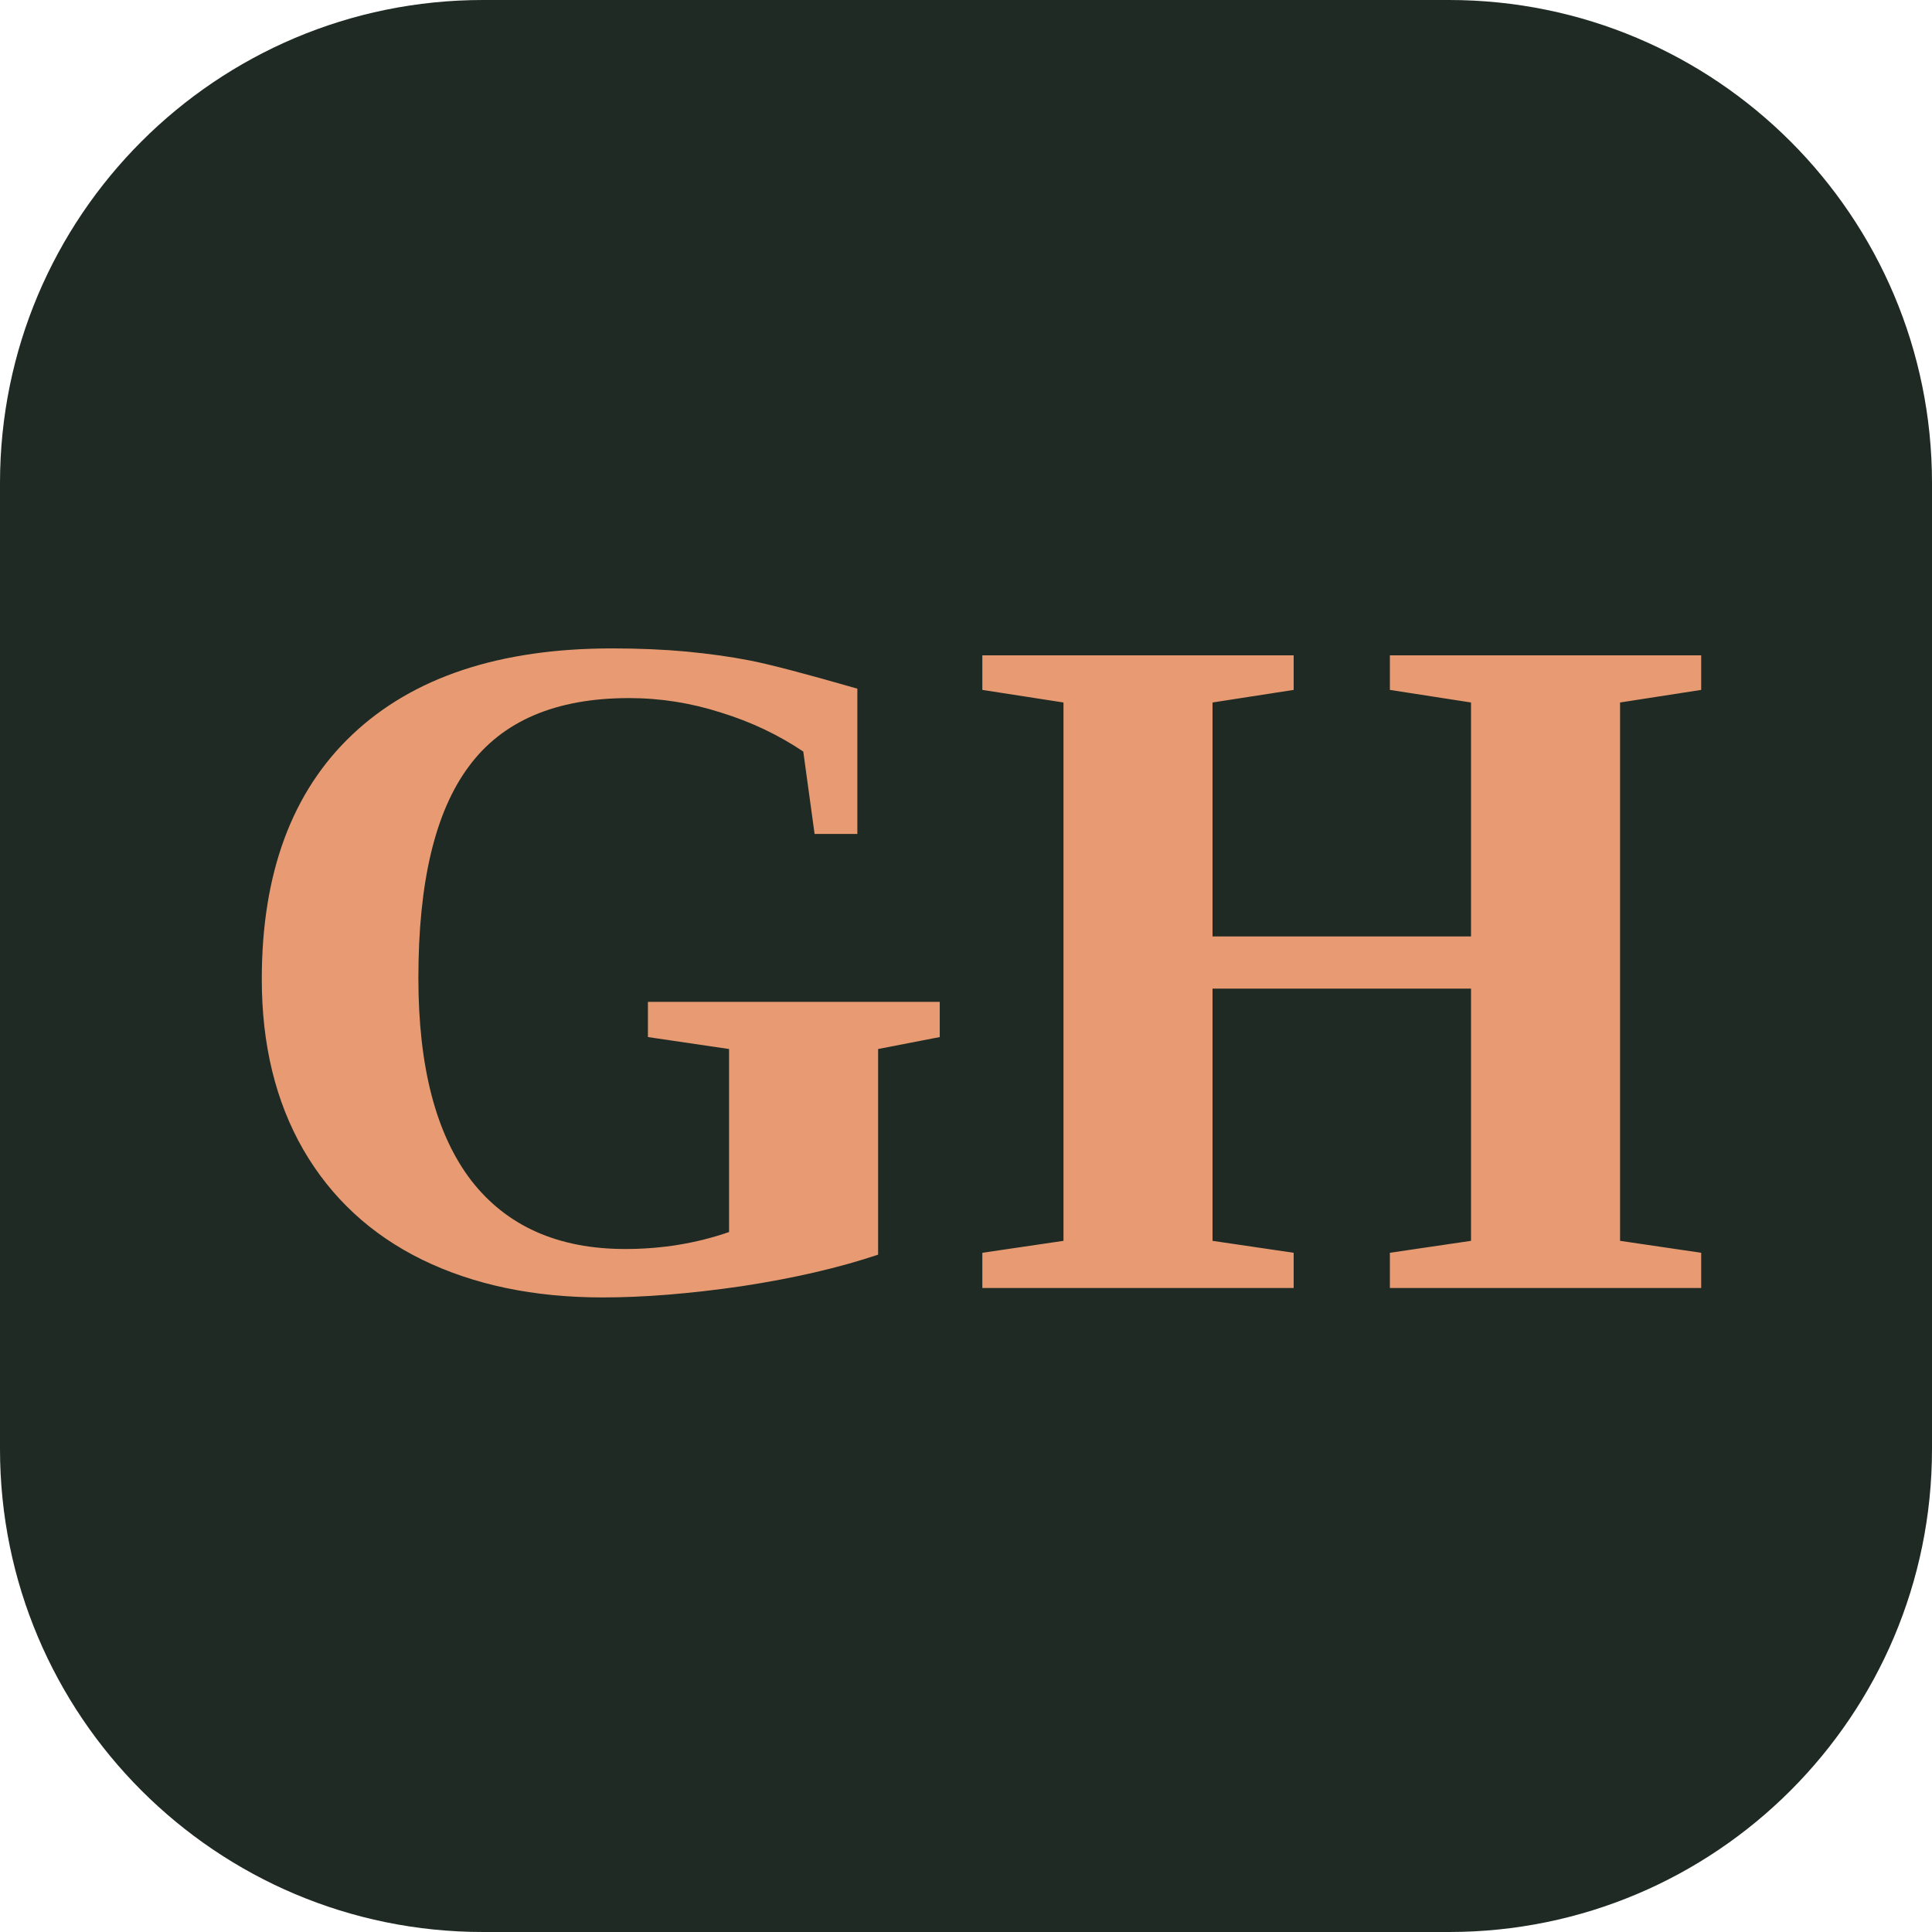
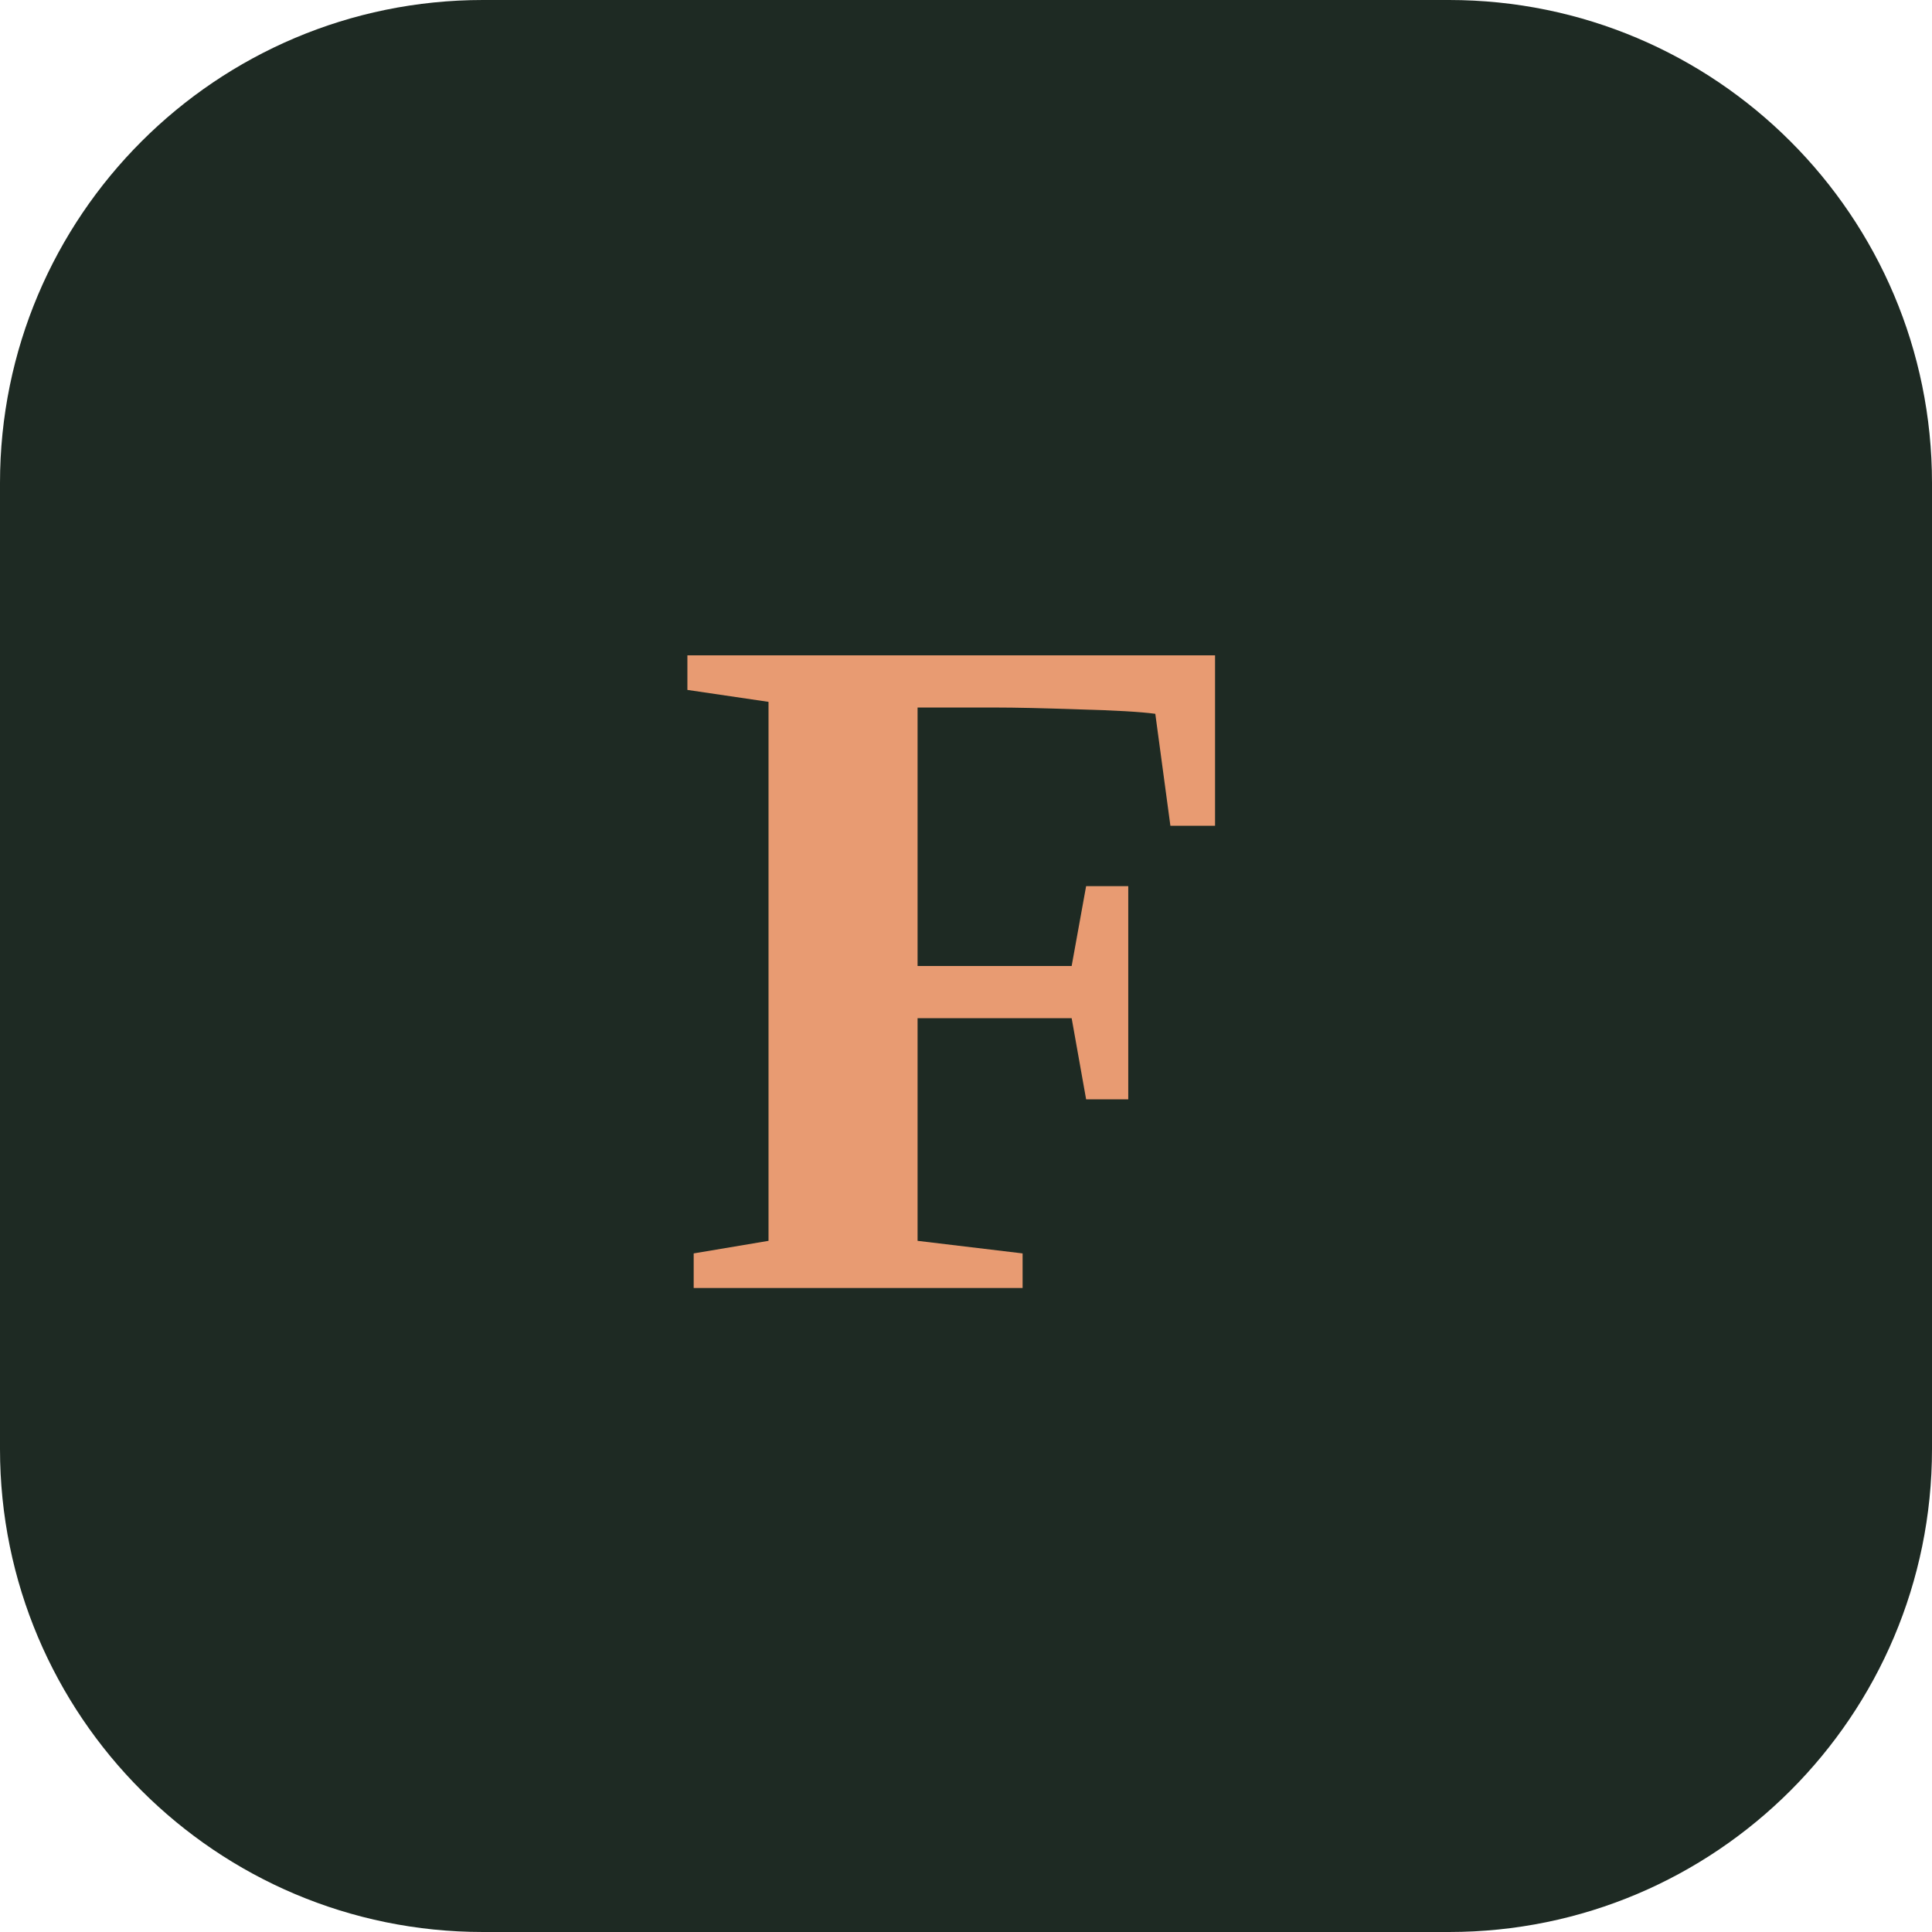
<svg xmlns="http://www.w3.org/2000/svg" viewBox="0 0 48 48">
  <rect x="0" y="0" width="48" height="48" rx="12" fill="#1E2A23" />
-   <text x="24" y="32" text-anchor="middle" font-family="Georgia, 'Times New Roman', serif" font-weight="700" font-size="24" fill="#E89B72">GH</text>
+   <text x="24" y="32" text-anchor="middle" font-family="Georgia, 'Times New Roman', serif" font-weight="700" font-size="24" fill="#E89B72">F</text>
</svg>
